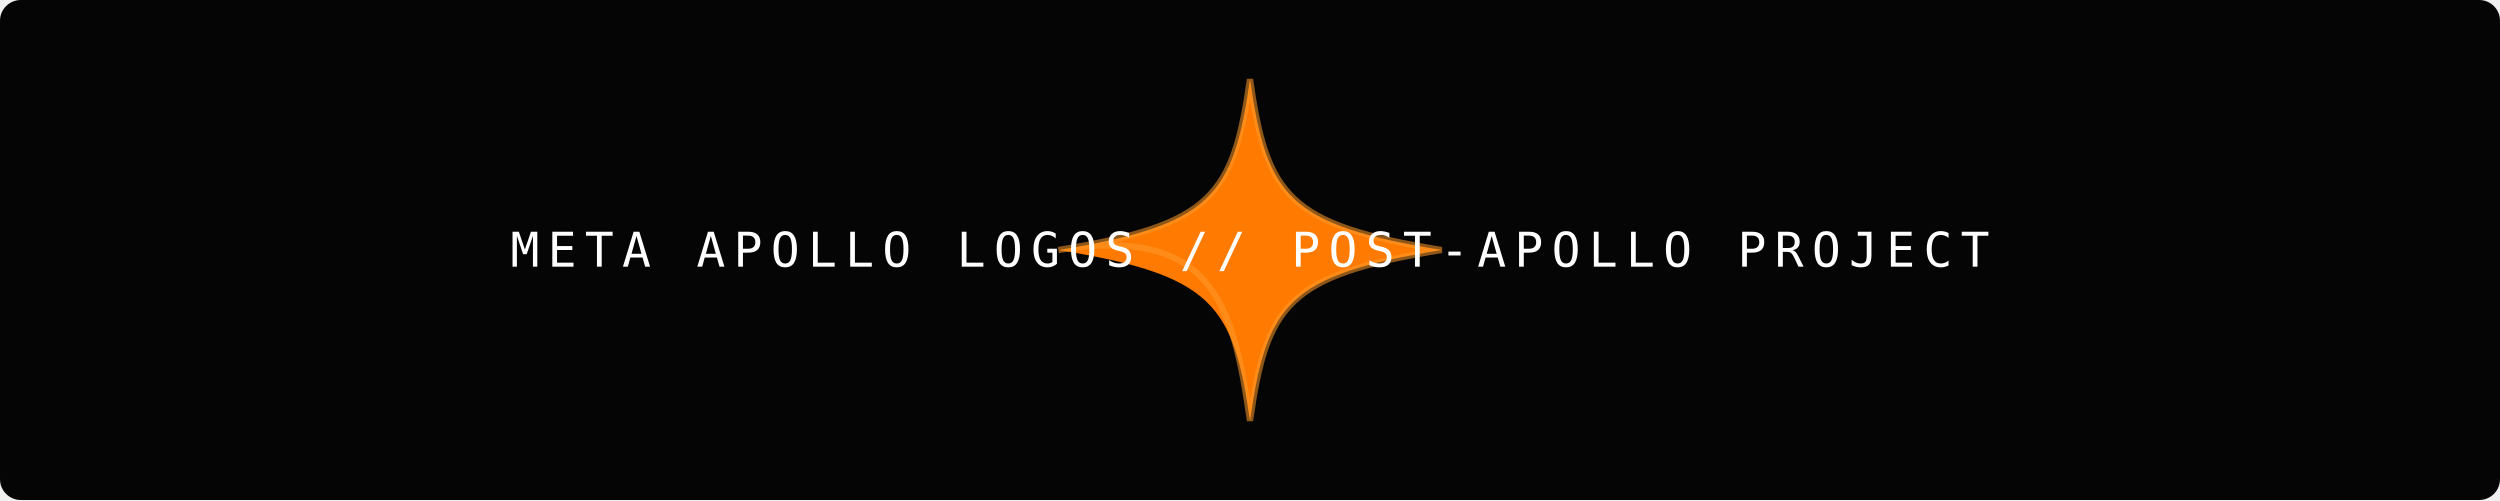
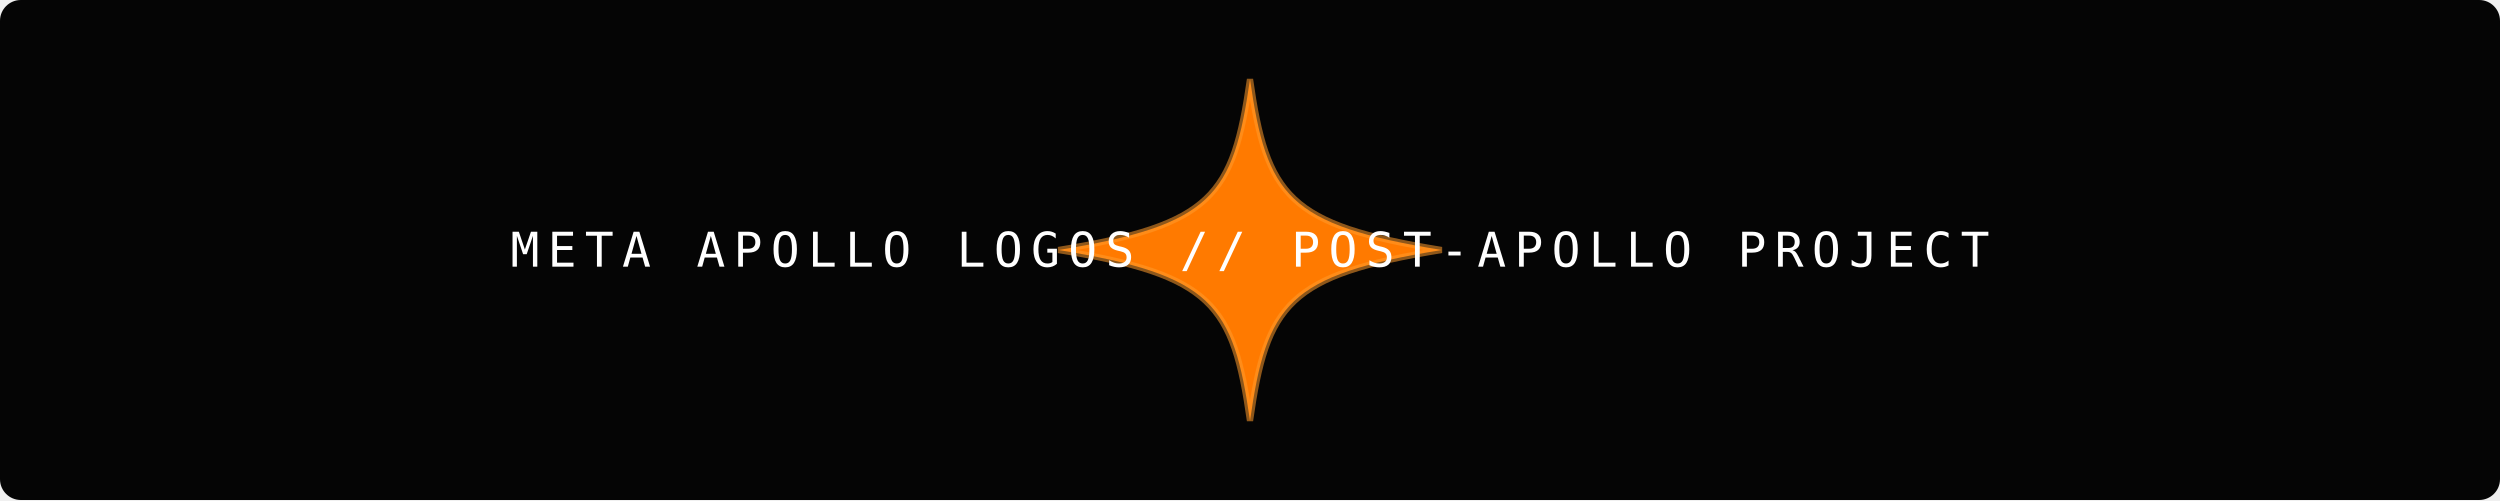
<svg xmlns="http://www.w3.org/2000/svg" width="1200" height="240" viewBox="0 0 1200 240">
  <rect width="1200" height="240" rx="10" fill="#050505" />
  <g transform="translate(600 120)">
    <path d="M0,-82 C8,-26 18,-12 92,0 C18,12 8,26 0,82 C-8,26 -18,12 -92,0 C-18,-12 -8,-26 0,-82 Z" fill="#FF7A00" />
-     <path d="M0,-82 C8,-26 18,-12 92,0 C18,12 8,26 0,82 C-8,26 -18,-12 -92,0 C-18,-12 -8,-26 0,-82 Z" fill="none" stroke="#FF9A2B" stroke-width="3" opacity="0.55" />
+     <path d="M0,-82 C8,-26 18,-12 92,0 C18,12 8,26 0,82 C-8,26 -18,12 -92,0 C-18,-12 -8,-26 0,-82 Z" fill="none" stroke="#FF9A2B" stroke-width="3" opacity="0.55" />
  </g>
  <text x="600" y="128" text-anchor="middle" font-family="JetBrains Mono, Fira Code, SFMono-Regular, Consolas, monospace" font-size="23" font-weight="500" letter-spacing="4" fill="#FFFFFF">META APOLLO LOGOS // POST-APOLLO PROJECT</text>
</svg>
